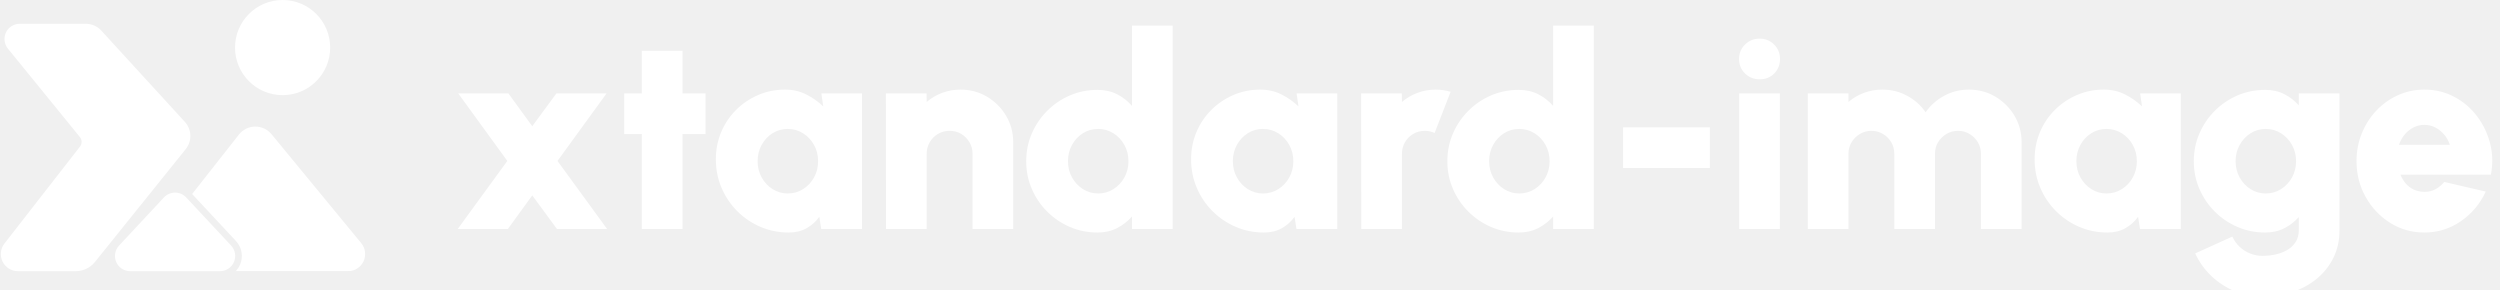
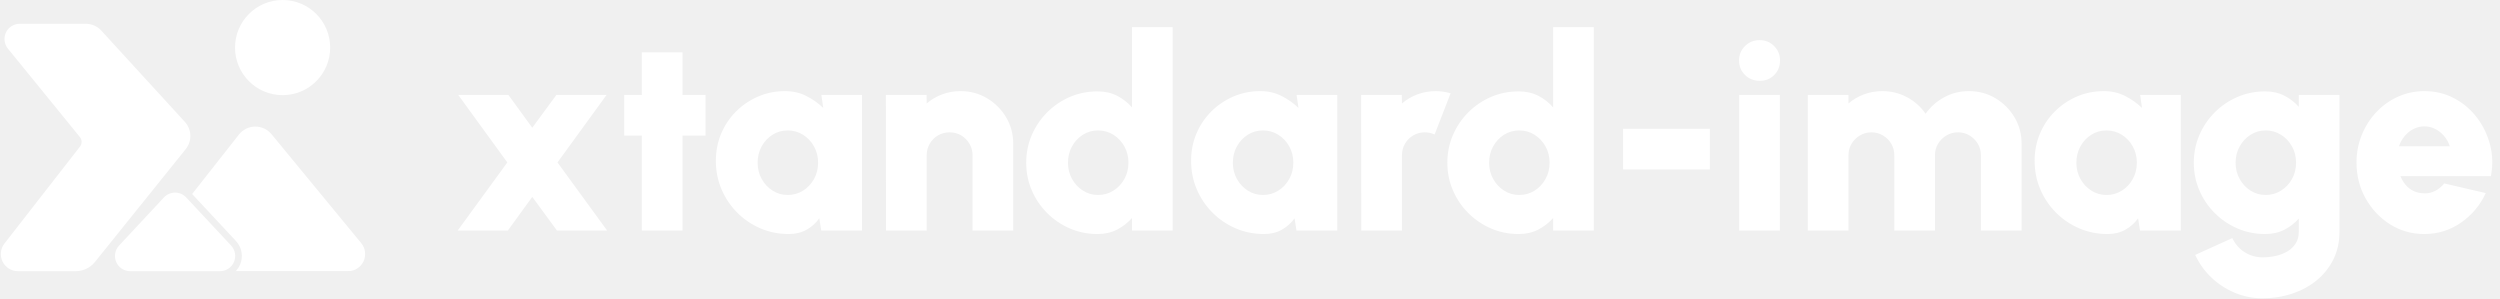
- <svg xmlns="http://www.w3.org/2000/svg" viewBox="0 0 829.7 96" width="829.7" height="96" role="img" aria-label="xtandard-image">
+ <svg xmlns="http://www.w3.org/2000/svg" viewBox="0 0 829.7 99" width="829.7" height="99" role="img" aria-label="xtandard-image">
  <g transform="scale(0.31579)">
    <mask id="gap" maskUnits="userSpaceOnUse" x="0" y="0" width="384" height="285">
      <rect width="384" height="285" fill="#fff" />
      <path d="M172.3 207.5A16 16 0 0 1 195.7 207.5L242.9 258.1A16 16 0 0 1 231.2 285L136.8 285A16 16 0 0 1 125.1 258.1Z" fill="#000" stroke="#000" stroke-width="14" stroke-linejoin="round" />
    </mask>
    <path d="M251.1 141.4A22 22 0 0 1 285.4 141.1L379.7 255.6A18 18 0 0 1 365.8 285L175.1 285A18 18 0 0 1 161 255.9Z" fill="#FFFFFF" mask="url(#gap)" />
    <path d="M172.3 207.5A16 16 0 0 1 195.7 207.5L242.9 258.1A16 16 0 0 1 231.2 285L136.8 285A16 16 0 0 1 125.1 258.1Z" fill="#FFFFFF" />
    <circle cx="297" cy="50" r="50" fill="#FFFFFF" />
    <path d="M8.3 51.1A16 16 0 0 1 20.7 25L90.3 25A22 22 0 0 1 106.5 32.2L194.3 128.1A22 22 0 0 1 195.2 156.7L99.8 275.3A26 26 0 0 1 79.5 285L18.9 285A18 18 0 0 1 4.7 255.9L84.1 154A8 8 0 0 0 84 144.1Z" fill="#FFFFFF" />
  </g>
-   <g transform="translate(148.3 76)" fill="#FFFFFF">
+   <g transform="translate(148.3 76.5)" fill="#FFFFFF">
    <path d="M3.6 0 20.07 -22.59 3.78 -45H20.43L28.35 -34.11L36.36 -45H53.01L36.72 -22.59L53.19 0H36.54L28.35 -11.16L20.25 0ZM85.86 -31.5H78.21V0H64.71V-31.5H58.86V-45H64.71V-59.13H78.21V-45H85.86ZM124.29 -45H137.79V0H124.25L123.61 -4.05Q121.95 -1.71 119.41 -0.27Q116.86 1.17 113.49 1.17Q108.45 1.17 104.06 -0.72Q99.67 -2.61 96.34 -5.96Q93.02 -9.31 91.15 -13.7Q89.28 -18.09 89.28 -23.13Q89.28 -27.95 91.03 -32.13Q92.79 -36.31 95.96 -39.49Q99.13 -42.66 103.3 -44.46Q107.46 -46.26 112.23 -46.26Q116.1 -46.26 119.27 -44.66Q122.44 -43.06 124.92 -40.68ZM113.13 -11.79Q115.92 -11.79 118.22 -13.23Q120.51 -14.67 121.86 -17.1Q123.21 -19.53 123.21 -22.5Q123.21 -25.47 121.86 -27.9Q120.51 -30.33 118.22 -31.77Q115.92 -33.21 113.13 -33.21Q110.34 -33.21 108.07 -31.77Q105.8 -30.33 104.47 -27.9Q103.14 -25.47 103.14 -22.5Q103.14 -19.53 104.49 -17.1Q105.84 -14.67 108.11 -13.23Q110.38 -11.79 113.13 -11.79ZM187.97 -28.75V0H174.47V-24.97Q174.47 -27.09 173.43 -28.82Q172.4 -30.55 170.69 -31.57Q168.97 -32.58 166.86 -32.58Q164.75 -32.58 163.01 -31.57Q161.28 -30.55 160.27 -28.82Q159.25 -27.09 159.25 -24.97V0H145.75L145.71 -45H159.21L159.25 -42.16Q161.5 -44.1 164.38 -45.18Q167.26 -46.26 170.46 -46.26Q175.32 -46.26 179.28 -43.9Q183.24 -41.53 185.6 -37.58Q187.97 -33.62 187.97 -28.75ZM227.38 -67.5H240.88V0H227.38V-4.14Q225.31 -1.8 222.46 -0.31Q219.6 1.17 215.95 1.17Q211.05 1.17 206.77 -0.68Q202.5 -2.52 199.24 -5.78Q195.97 -9.04 194.13 -13.32Q192.28 -17.59 192.28 -22.5Q192.28 -27.4 194.13 -31.68Q195.97 -35.95 199.24 -39.22Q202.5 -42.48 206.77 -44.33Q211.05 -46.17 215.95 -46.17Q219.6 -46.17 222.46 -44.71Q225.31 -43.24 227.38 -40.86ZM216.13 -11.79Q218.92 -11.79 221.22 -13.23Q223.51 -14.67 224.86 -17.1Q226.21 -19.53 226.21 -22.5Q226.21 -25.47 224.86 -27.9Q223.51 -30.33 221.22 -31.77Q218.92 -33.21 216.13 -33.21Q213.34 -33.21 211.07 -31.77Q208.8 -30.33 207.47 -27.9Q206.14 -25.47 206.14 -22.5Q206.14 -19.53 207.49 -17.1Q208.84 -14.67 211.12 -13.23Q213.39 -11.79 216.13 -11.79ZM282.01 -45H295.51V0H281.97L281.34 -4.05Q279.67 -1.71 277.13 -0.27Q274.59 1.17 271.21 1.17Q266.17 1.17 261.79 -0.72Q257.4 -2.61 254.07 -5.96Q250.74 -9.31 248.87 -13.7Q247 -18.09 247 -23.13Q247 -27.95 248.76 -32.13Q250.51 -36.31 253.69 -39.49Q256.86 -42.66 261.02 -44.46Q265.19 -46.26 269.95 -46.26Q273.82 -46.26 277 -44.66Q280.17 -43.06 282.64 -40.68ZM270.85 -11.79Q273.64 -11.79 275.94 -13.23Q278.23 -14.67 279.58 -17.1Q280.93 -19.53 280.93 -22.5Q280.93 -25.47 279.58 -27.9Q278.23 -30.33 275.94 -31.77Q273.64 -33.21 270.85 -33.21Q268.06 -33.21 265.79 -31.77Q263.52 -30.33 262.19 -27.9Q260.86 -25.47 260.86 -22.5Q260.86 -19.53 262.21 -17.1Q263.56 -14.67 265.84 -13.23Q268.11 -11.79 270.85 -11.79ZM303.48 0 303.43 -45H316.93L316.98 -42.16Q319.23 -44.1 322.11 -45.18Q324.99 -46.26 328.18 -46.26Q330.61 -46.26 333.13 -45.54L327.82 -31.86Q326.25 -32.58 324.58 -32.58Q322.47 -32.58 320.74 -31.57Q319 -30.55 317.99 -28.82Q316.98 -27.09 316.98 -24.97V0ZM367.15 -67.5H380.65V0H367.15V-4.14Q365.08 -1.8 362.23 -0.31Q359.37 1.17 355.72 1.17Q350.82 1.17 346.54 -0.68Q342.27 -2.52 339.01 -5.78Q335.74 -9.04 333.9 -13.32Q332.05 -17.59 332.05 -22.5Q332.05 -27.4 333.9 -31.68Q335.74 -35.95 339.01 -39.22Q342.27 -42.48 346.54 -44.33Q350.82 -46.17 355.72 -46.17Q359.37 -46.17 362.23 -44.71Q365.08 -43.24 367.15 -40.86ZM355.9 -11.79Q358.69 -11.79 360.99 -13.23Q363.28 -14.67 364.63 -17.1Q365.98 -19.53 365.98 -22.5Q365.98 -25.47 364.63 -27.9Q363.28 -30.33 360.99 -31.77Q358.69 -33.21 355.9 -33.21Q353.11 -33.21 350.84 -31.77Q348.57 -30.33 347.24 -27.9Q345.91 -25.47 345.91 -22.5Q345.91 -19.53 347.26 -17.1Q348.61 -14.67 350.89 -13.23Q353.16 -11.79 355.9 -11.79ZM390.37 -33.75H419.17V-20.25H390.37Z" />
    <path transform="translate(423.5 0)" d="M5.4 -45H18.9V0H5.4ZM12.24 -49.68Q9.32 -49.68 7.34 -51.61Q5.36 -53.55 5.36 -56.43Q5.36 -59.27 7.34 -61.22Q9.32 -63.18 12.2 -63.18Q15.03 -63.18 16.99 -61.22Q18.95 -59.27 18.95 -56.43Q18.95 -53.55 17.03 -51.61Q15.12 -49.68 12.24 -49.68ZM28.17 0V-45H41.67V-42.16Q43.92 -44.1 46.8 -45.18Q49.68 -46.26 52.88 -46.26Q57.38 -46.26 61.16 -44.21Q64.94 -42.16 67.27 -38.74Q69.66 -42.16 73.42 -44.21Q77.17 -46.26 81.63 -46.26Q86.49 -46.26 90.45 -43.9Q94.41 -41.53 96.77 -37.58Q99.13 -33.62 99.13 -28.75V0H85.63V-24.97Q85.63 -27.09 84.6 -28.8Q83.56 -30.51 81.85 -31.54Q80.14 -32.58 78.03 -32.58Q75.91 -32.58 74.18 -31.54Q72.45 -30.51 71.41 -28.8Q70.38 -27.09 70.38 -24.97V0H56.88V-24.97Q56.88 -27.09 55.87 -28.8Q54.86 -30.51 53.12 -31.54Q51.39 -32.58 49.27 -32.58Q47.2 -32.58 45.47 -31.54Q43.74 -30.51 42.7 -28.8Q41.67 -27.09 41.67 -24.97V0ZM138.47 -45H151.97V0H138.42L137.79 -4.05Q136.12 -1.71 133.58 -0.27Q131.04 1.17 127.66 1.17Q122.62 1.17 118.24 -0.72Q113.85 -2.61 110.52 -5.96Q107.19 -9.31 105.32 -13.7Q103.45 -18.09 103.45 -23.13Q103.45 -27.95 105.21 -32.13Q106.96 -36.31 110.14 -39.49Q113.31 -42.66 117.47 -44.46Q121.63 -46.26 126.41 -46.26Q130.28 -46.26 133.45 -44.66Q136.62 -43.06 139.09 -40.68ZM127.3 -11.79Q130.09 -11.79 132.39 -13.23Q134.69 -14.67 136.03 -17.1Q137.38 -19.53 137.38 -22.5Q137.38 -25.47 136.03 -27.9Q134.69 -30.33 132.39 -31.77Q130.09 -33.21 127.3 -33.21Q124.51 -33.21 122.24 -31.77Q119.97 -30.33 118.64 -27.9Q117.31 -25.47 117.31 -22.5Q117.31 -19.53 118.66 -17.1Q120.01 -14.67 122.29 -13.23Q124.56 -11.79 127.3 -11.79ZM191.12 -45H204.62V0.45Q204.62 5.58 202.57 9.65Q200.52 13.72 196.97 16.61Q193.41 19.48 188.8 20.99Q184.19 22.5 179.06 22.5Q174.28 22.5 169.92 20.68Q165.56 18.86 162.13 15.62Q158.72 12.38 156.74 8.1L169.06 2.52Q170.01 4.54 171.54 5.96Q173.07 7.38 175 8.14Q176.94 8.91 179.06 8.91Q181.4 8.91 183.56 8.41Q185.72 7.92 187.43 6.88Q189.13 5.85 190.12 4.25Q191.12 2.65 191.12 0.45V-3.96Q189.09 -1.67 186.32 -0.25Q183.56 1.17 179.96 1.17Q175.05 1.17 170.78 -0.68Q166.5 -2.52 163.24 -5.78Q159.97 -9.04 158.13 -13.32Q156.28 -17.59 156.28 -22.5Q156.28 -27.4 158.13 -31.68Q159.97 -35.95 163.24 -39.22Q166.5 -42.48 170.78 -44.33Q175.05 -46.17 179.96 -46.17Q183.56 -46.17 186.32 -44.75Q189.09 -43.34 191.12 -41.04ZM180.14 -11.79Q182.93 -11.79 185.22 -13.23Q187.52 -14.67 188.87 -17.1Q190.22 -19.53 190.22 -22.5Q190.22 -25.47 188.87 -27.9Q187.52 -30.33 185.22 -31.77Q182.93 -33.21 180.14 -33.21Q177.39 -33.21 175.12 -31.77Q172.84 -30.33 171.5 -27.9Q170.15 -25.47 170.15 -22.5Q170.15 -19.53 171.5 -17.1Q172.84 -14.67 175.12 -13.23Q177.39 -11.79 180.14 -11.79ZM232.78 1.17Q226.57 1.17 221.47 -2.02Q216.36 -5.22 213.32 -10.62Q210.28 -16.02 210.28 -22.54Q210.28 -27.45 212.04 -31.75Q213.79 -36.05 216.88 -39.31Q219.96 -42.57 224.05 -44.41Q228.15 -46.26 232.78 -46.26Q238.18 -46.26 242.66 -43.9Q247.14 -41.53 250.22 -37.51Q253.3 -33.48 254.61 -28.44Q255.91 -23.4 254.88 -18.04H224.86Q225.49 -16.47 226.55 -15.19Q227.61 -13.9 229.16 -13.14Q230.71 -12.38 232.78 -12.33Q234.76 -12.29 236.45 -13.18Q238.14 -14.08 239.4 -15.62L253.17 -12.42Q250.42 -6.43 244.98 -2.63Q239.53 1.17 232.78 1.17ZM224.37 -27.95H241.24Q240.61 -29.88 239.35 -31.37Q238.09 -32.85 236.41 -33.7Q234.72 -34.56 232.78 -34.56Q230.89 -34.56 229.21 -33.7Q227.52 -32.85 226.28 -31.37Q225.04 -29.88 224.37 -27.95Z" />
  </g>
</svg>
